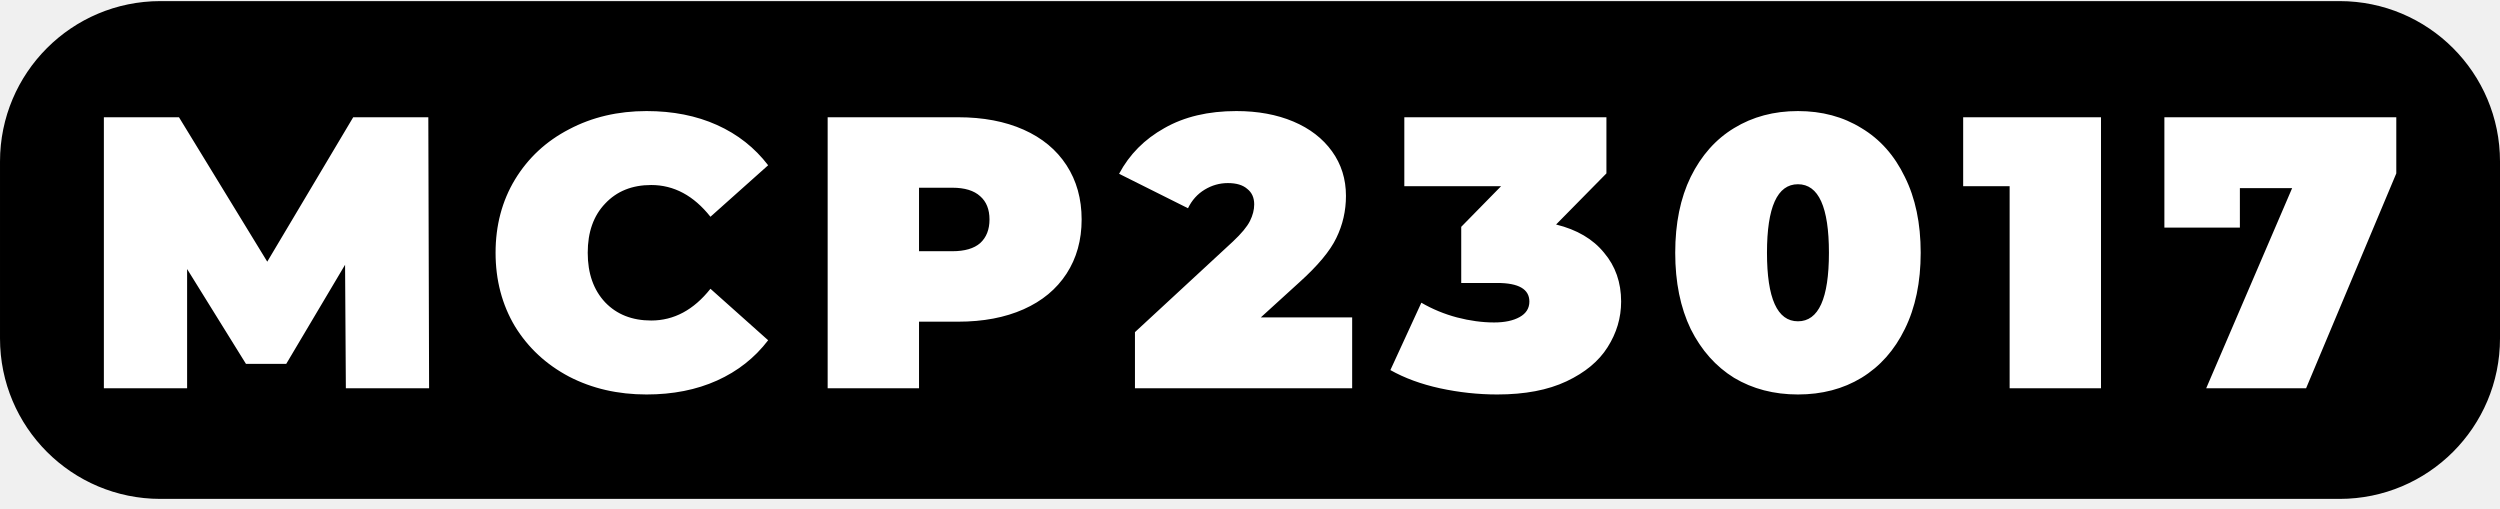
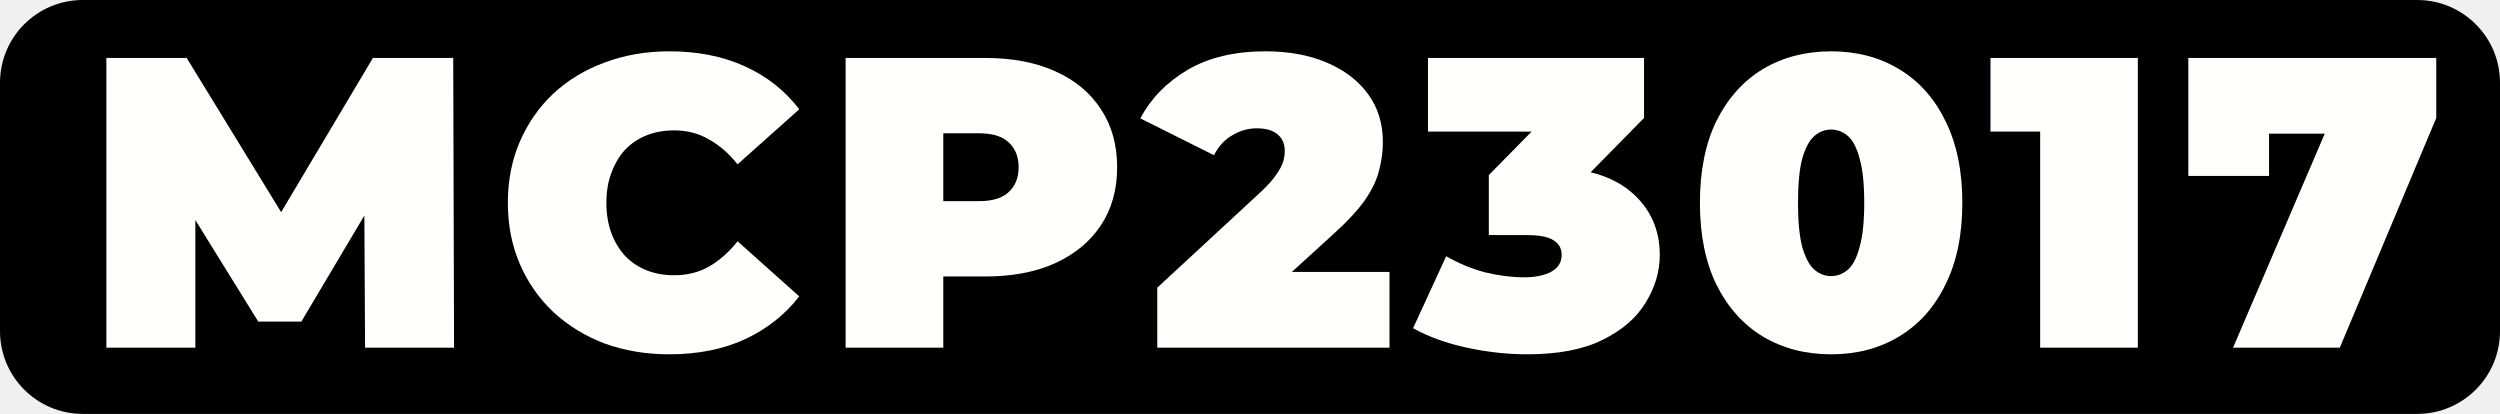
- <svg xmlns="http://www.w3.org/2000/svg" width="301.333" height="61.333">
-   <path d="M19.333.8H282c10.31 0 18.667 8.357 18.667 18.667V40.8c0 10.31-8.358 18.667-18.667 18.667H19.333C9.024 59.467.667 51.109.667 40.8V19.467C.667 9.157 9.024.8 19.333.8z" />
-   <path fill="none" stroke="#000" stroke-linecap="round" stroke-linejoin="round" stroke-miterlimit="10" stroke-width="1.333" d="M19.333.8H282c10.31 0 18.667 8.357 18.667 18.667V40.8c0 10.31-8.358 18.667-18.667 18.667H19.333C9.024 59.467.667 51.109.667 40.8V19.467C.667 9.157 9.024.8 19.333.8z" />
-   <g fill="#fff" aria-label="MCP23017">
-     <path d="M41.687 46.8l-.094-14.887L34.5 43.86h-4.853l-7.094-11.433V46.8H12.52V14.133h9.053l10.64 17.407 10.36-17.407h9.054L51.72 46.8zM77.933 47.547q-5.18 0-9.333-2.147-4.153-2.193-6.533-6.067-2.334-3.92-2.334-8.866 0-4.947 2.334-8.82 2.38-3.92 6.533-6.067 4.153-2.193 9.333-2.193 4.76 0 8.494 1.68 3.733 1.68 6.16 4.853l-6.954 6.207Q82.6 22.3 78.493 22.3q-3.453 0-5.553 2.24-2.1 2.193-2.1 5.927 0 3.733 2.1 5.973 2.1 2.193 5.553 2.193 4.107 0 7.14-3.826l6.954 6.206q-2.427 3.174-6.16 4.854-3.734 1.68-8.494 1.68zM115.487 14.133q4.526 0 7.886 1.494 3.36 1.493 5.18 4.293 1.82 2.8 1.82 6.533 0 3.734-1.82 6.534t-5.18 4.293q-3.36 1.493-7.886 1.493h-4.714V46.8H99.76V14.133zm-.7 16.147q2.24 0 3.36-.98 1.12-1.027 1.12-2.847t-1.12-2.8q-1.12-1.026-3.36-1.026h-4.014v7.653zM162.98 38.26v8.54H136.8v-6.767l11.807-10.92q1.54-1.446 2.053-2.473.513-1.027.513-2.007 0-1.213-.84-1.866-.793-.7-2.333-.7-1.493 0-2.8.793-1.307.793-2.007 2.24l-8.306-4.153q1.866-3.5 5.46-5.507 3.593-2.053 8.68-2.053 3.873 0 6.86 1.26 2.986 1.26 4.666 3.593 1.68 2.333 1.68 5.367 0 2.706-1.166 5.086-1.12 2.334-4.434 5.32l-4.666 4.247zM187.56 27.06q3.78.933 5.787 3.407 2.053 2.426 2.053 5.88 0 2.94-1.633 5.506-1.587 2.52-4.947 4.107-3.36 1.587-8.353 1.587-3.454 0-6.907-.747-3.407-.747-5.973-2.193l3.733-8.12q2.007 1.166 4.293 1.773 2.334.607 4.48.607 1.914 0 3.08-.654 1.167-.653 1.167-1.866 0-2.24-3.873-2.24h-4.34V27.34l4.806-4.9h-11.666v-8.307h24.36V20.9zM216.713 47.547q-4.34 0-7.7-2.007-3.313-2.053-5.226-5.88-1.867-3.873-1.867-9.193 0-5.32 1.867-9.147 1.913-3.873 5.226-5.88 3.36-2.053 7.7-2.053t7.654 2.053q3.36 2.007 5.226 5.88 1.914 3.827 1.914 9.147t-1.914 9.193q-1.866 3.827-5.226 5.88-3.314 2.007-7.654 2.007zm0-8.82q3.734 0 3.734-8.26t-3.734-8.26q-3.733 0-3.733 8.26t3.733 8.26zM253.24 14.133V46.8h-11.013V22.44h-5.6v-8.307zM288.833 14.133V20.9L277.96 46.8h-12.04l10.36-24.127h-6.3v4.76h-9.1v-13.3z" />
+ <svg xmlns="http://www.w3.org/2000/svg" viewBox="0 0 151 25" id="svg5">
+   <defs id="defs9" />
+   <path d="M5 0H146a5 5 0 015 5v15a5 5 0 01-5 5H5a5 5 0 01-5-5V5a5 5 0 015-5z" style="fill:#000" id="path2" />
+   <g aria-label="MCP23017" id="component-text" style="font-weight:900;font-size:25px;font-family:Montserrat;letter-spacing:1.1px;fill:#fffffc">
+     <path d="M6.425 21V3.5h4.85l7 11.425h-2.55L22.525 3.5h4.85L27.425 21H22.05L22 11.6h.85L18.2 19.425H15.6L10.75 11.6H11.8V21z" id="path11" />
+     <path d="m40.425 21.4q-2.1.0-3.9-.65-1.775-.675-3.1-1.9-1.3-1.225-2.025-2.9-.725-1.675-.725-3.7t.725-3.7q.725-1.675 2.025-2.9 1.325-1.225 3.1-1.875 1.8-.675 3.9-.675 2.575.0 4.55.9 2 .9 3.3 2.6l-3.725 3.325q-.775-.975-1.725-1.5-.925-.55-2.1-.55-.925.0-1.675.3t-1.3.875q-.525.575-.825 1.4-.3.8-.3 1.8t.3 1.825q.3.8.825 1.375.55.575 1.3.875t1.675.3q1.175.0 2.1-.525.95-.55 1.725-1.525l3.725 3.325q-1.3 1.675-3.3 2.6-1.975.9-4.55.9z" id="path13" />
+     <path d="M51.075 21V3.5h8.425q2.45.0 4.225.8 1.8.8 2.775 2.3.975 1.475.975 3.5t-.975 3.5-2.775 2.3q-1.775.8-4.225.8h-5.15l2.625-2.525V21zm5.9-6.175-2.625-2.675h4.775q1.225.0 1.8-.55.6-.55.6-1.5t-.6-1.5q-.575-.55-1.8-.55h-4.775l2.625-2.675z" id="path15" />
+     <path d="m69.9 21v-3.625l6.325-5.85q.6-.575.875-1 .3-.425.4-.75.1-.35.1-.65.0-.65-.425-1-.425-.375-1.275-.375-.775.0-1.475.425-.7.4-1.1 1.2l-4.45-2.225q.95-1.8 2.85-2.925 1.9-1.125 4.725-1.125 2.075.0 3.675.675t2.5 1.9q.9 1.225.9 2.9.0.85-.225 1.7-.2.85-.85 1.8-.65.925-1.925 2.075l-4.75 4.325-.925-2.05h9.075V21z" id="path17" />
+     <path d="m92.25 21.4q-1.8.0-3.65-.4-1.85-.4-3.25-1.175l2-4.35q1.125.65 2.35.975 1.25.3 2.35.3 1 0 1.625-.325.65-.35.65-1.025.0-.575-.475-.875-.475-.325-1.6-.325h-2.325v-3.625l4.525-4.6.525 1.975h-8.725V3.5h13.05v3.625l-4.525 4.6-2.825-1.6h1.55q3.3.0 5.025 1.475 1.725 1.475 1.725 3.8.0 1.5-.85 2.875-.825 1.375-2.6 2.25-1.75.875-4.55.875z" id="path19" />
+     <path d="m110.6 21.4q-2.325.0-4.125-1.075-1.775-1.075-2.8-3.125-1-2.05-1-4.95.0-2.9 1-4.95 1.025-2.05 2.8-3.125 1.8-1.075 4.125-1.075t4.1 1.075q1.8 1.075 2.8 3.125 1.025 2.05 1.025 4.95t-1.025 4.95q-1 2.05-2.8 3.125-1.775 1.075-4.1 1.075zm0-4.725q.575.0 1.025-.4.45-.4.7-1.375.275-.975.275-2.65.0-1.7-.275-2.65-.25-.975-.7-1.375t-1.025-.4-1.025.4-.725 1.375q-.25.95-.25 2.65.0 1.675.25 2.65.275.975.725 1.375.45.4 1.025.4z" id="path21" />
+     <path d="M123.225 21V5.55l2.525 2.4h-5.525V3.5h8.9V21z" id="path23" />
+     <path d="m134.875 21 6.6-15.4 1.575 2.475h-8.3l2.3-2.675v5.225h-4.875V3.5h14.975V7.125L141.325 21z" id="path25" />
  </g>
</svg>
